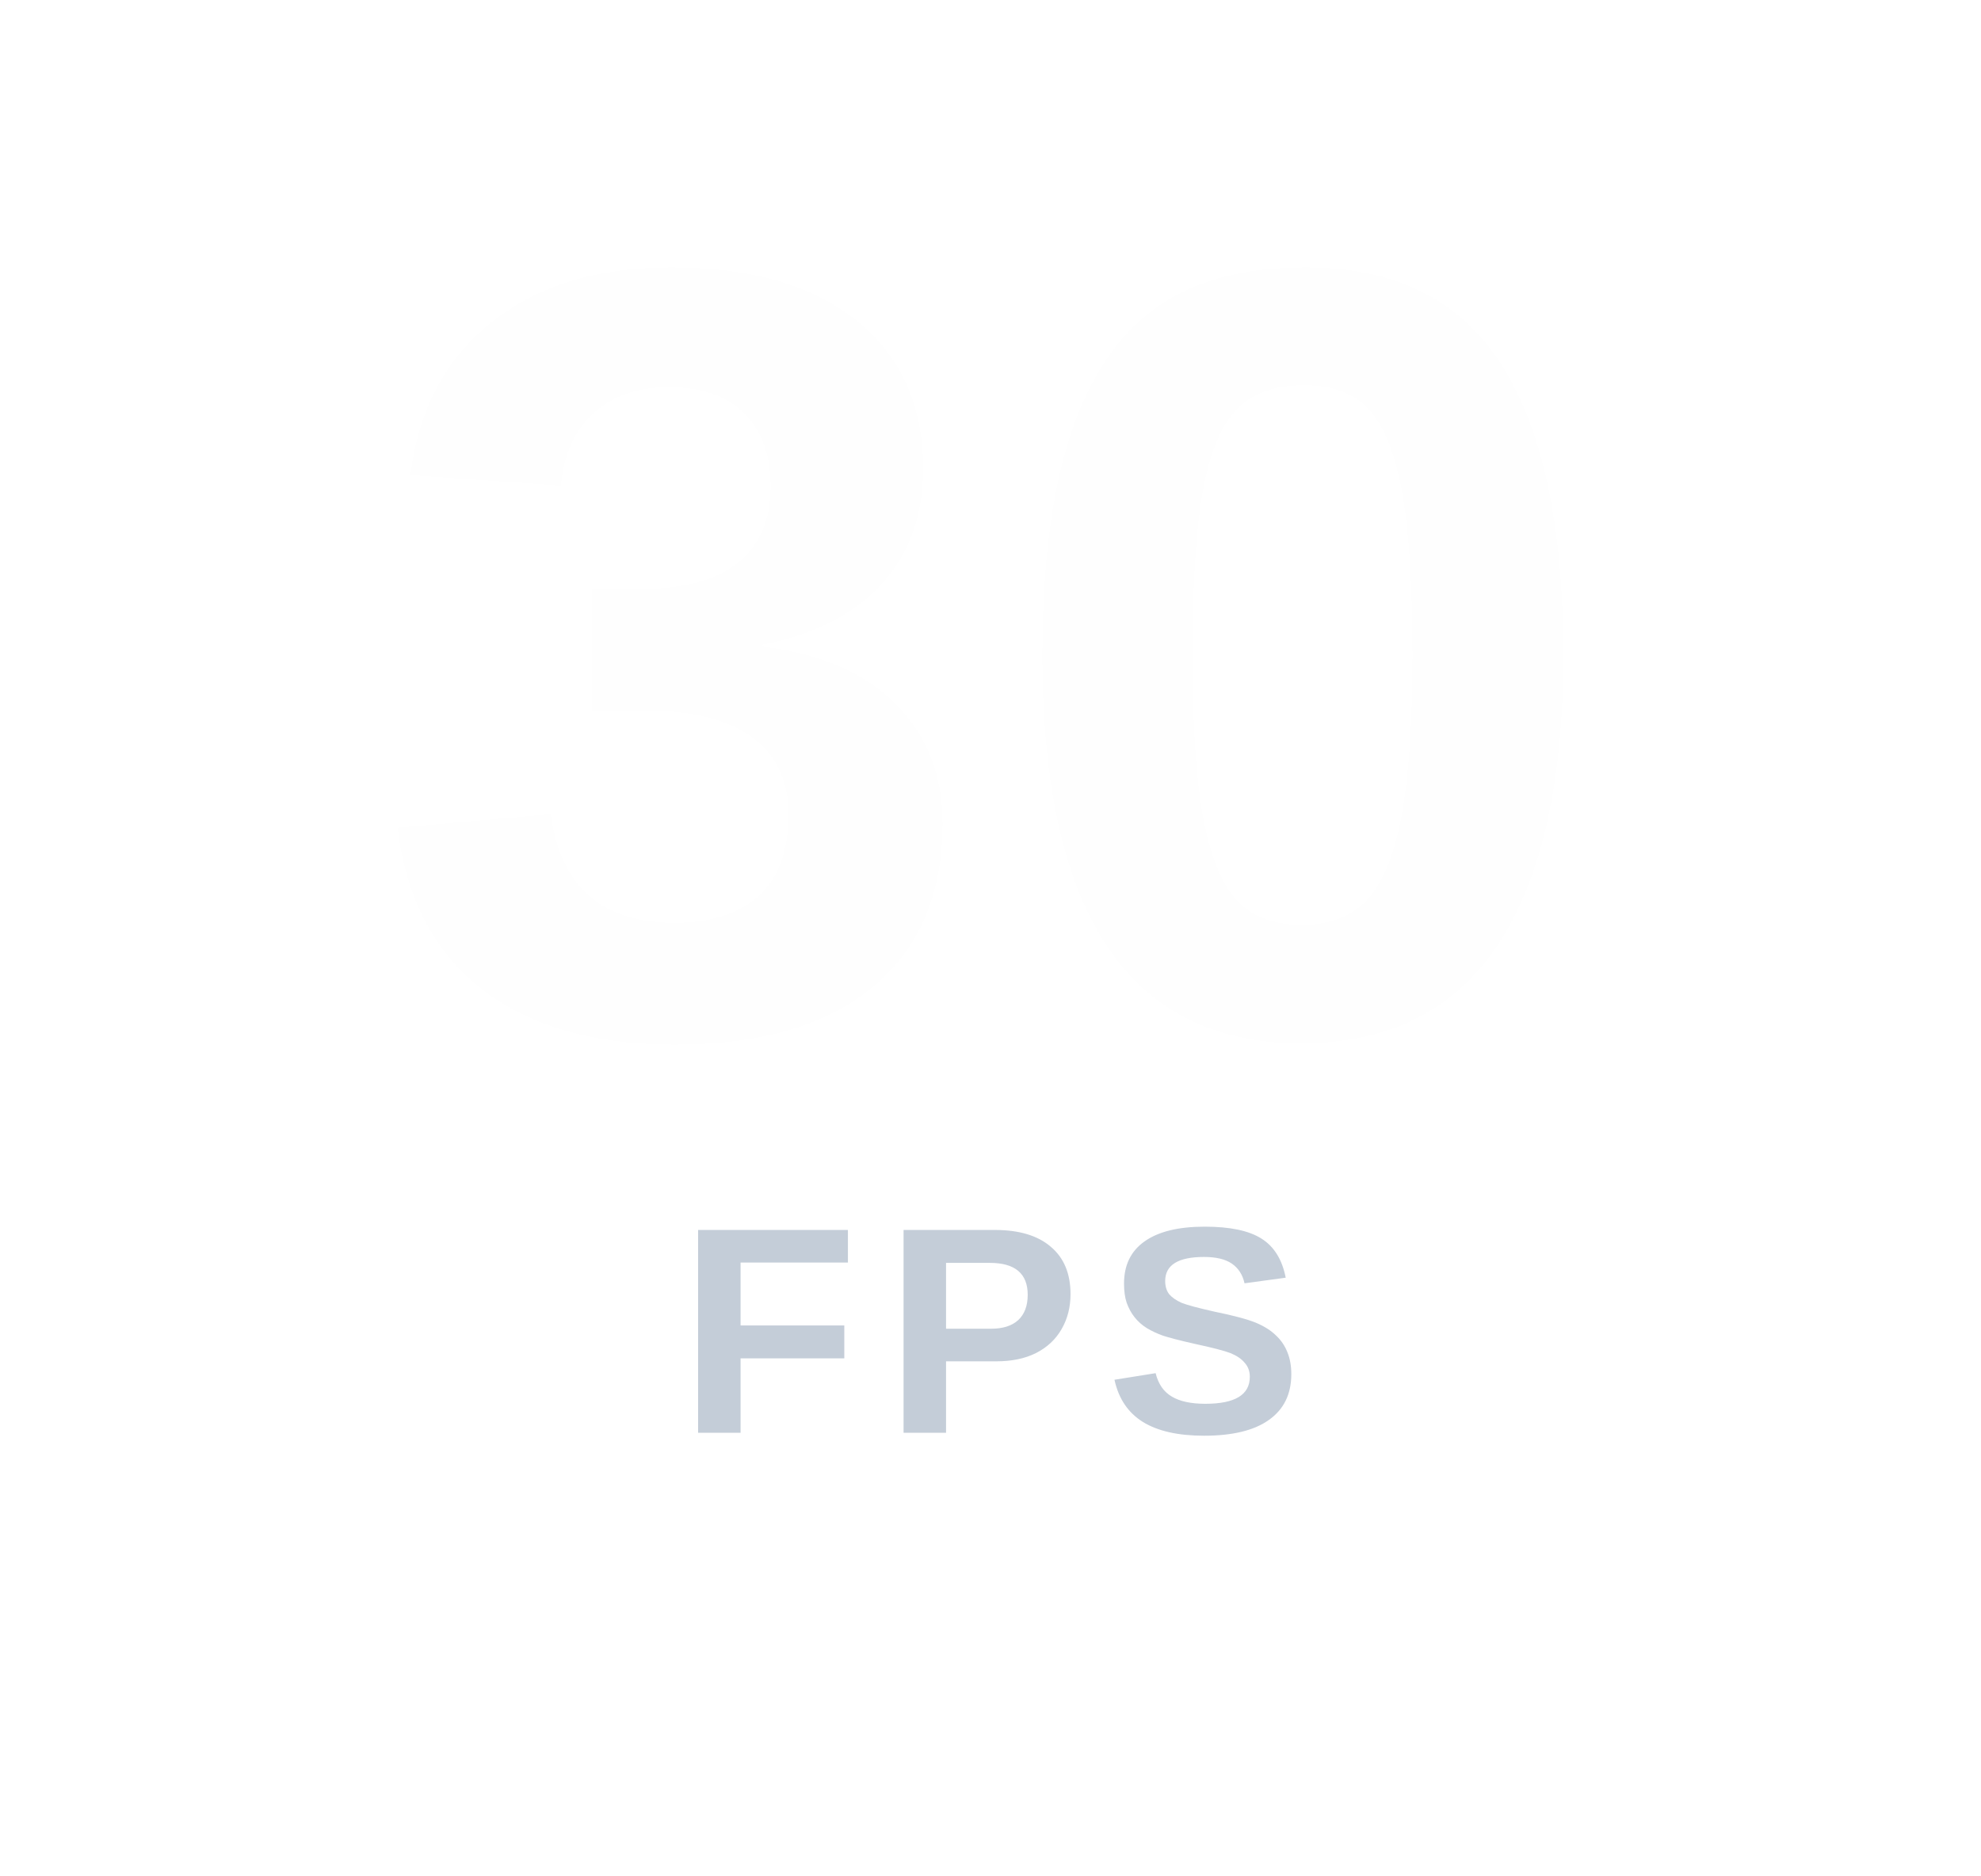
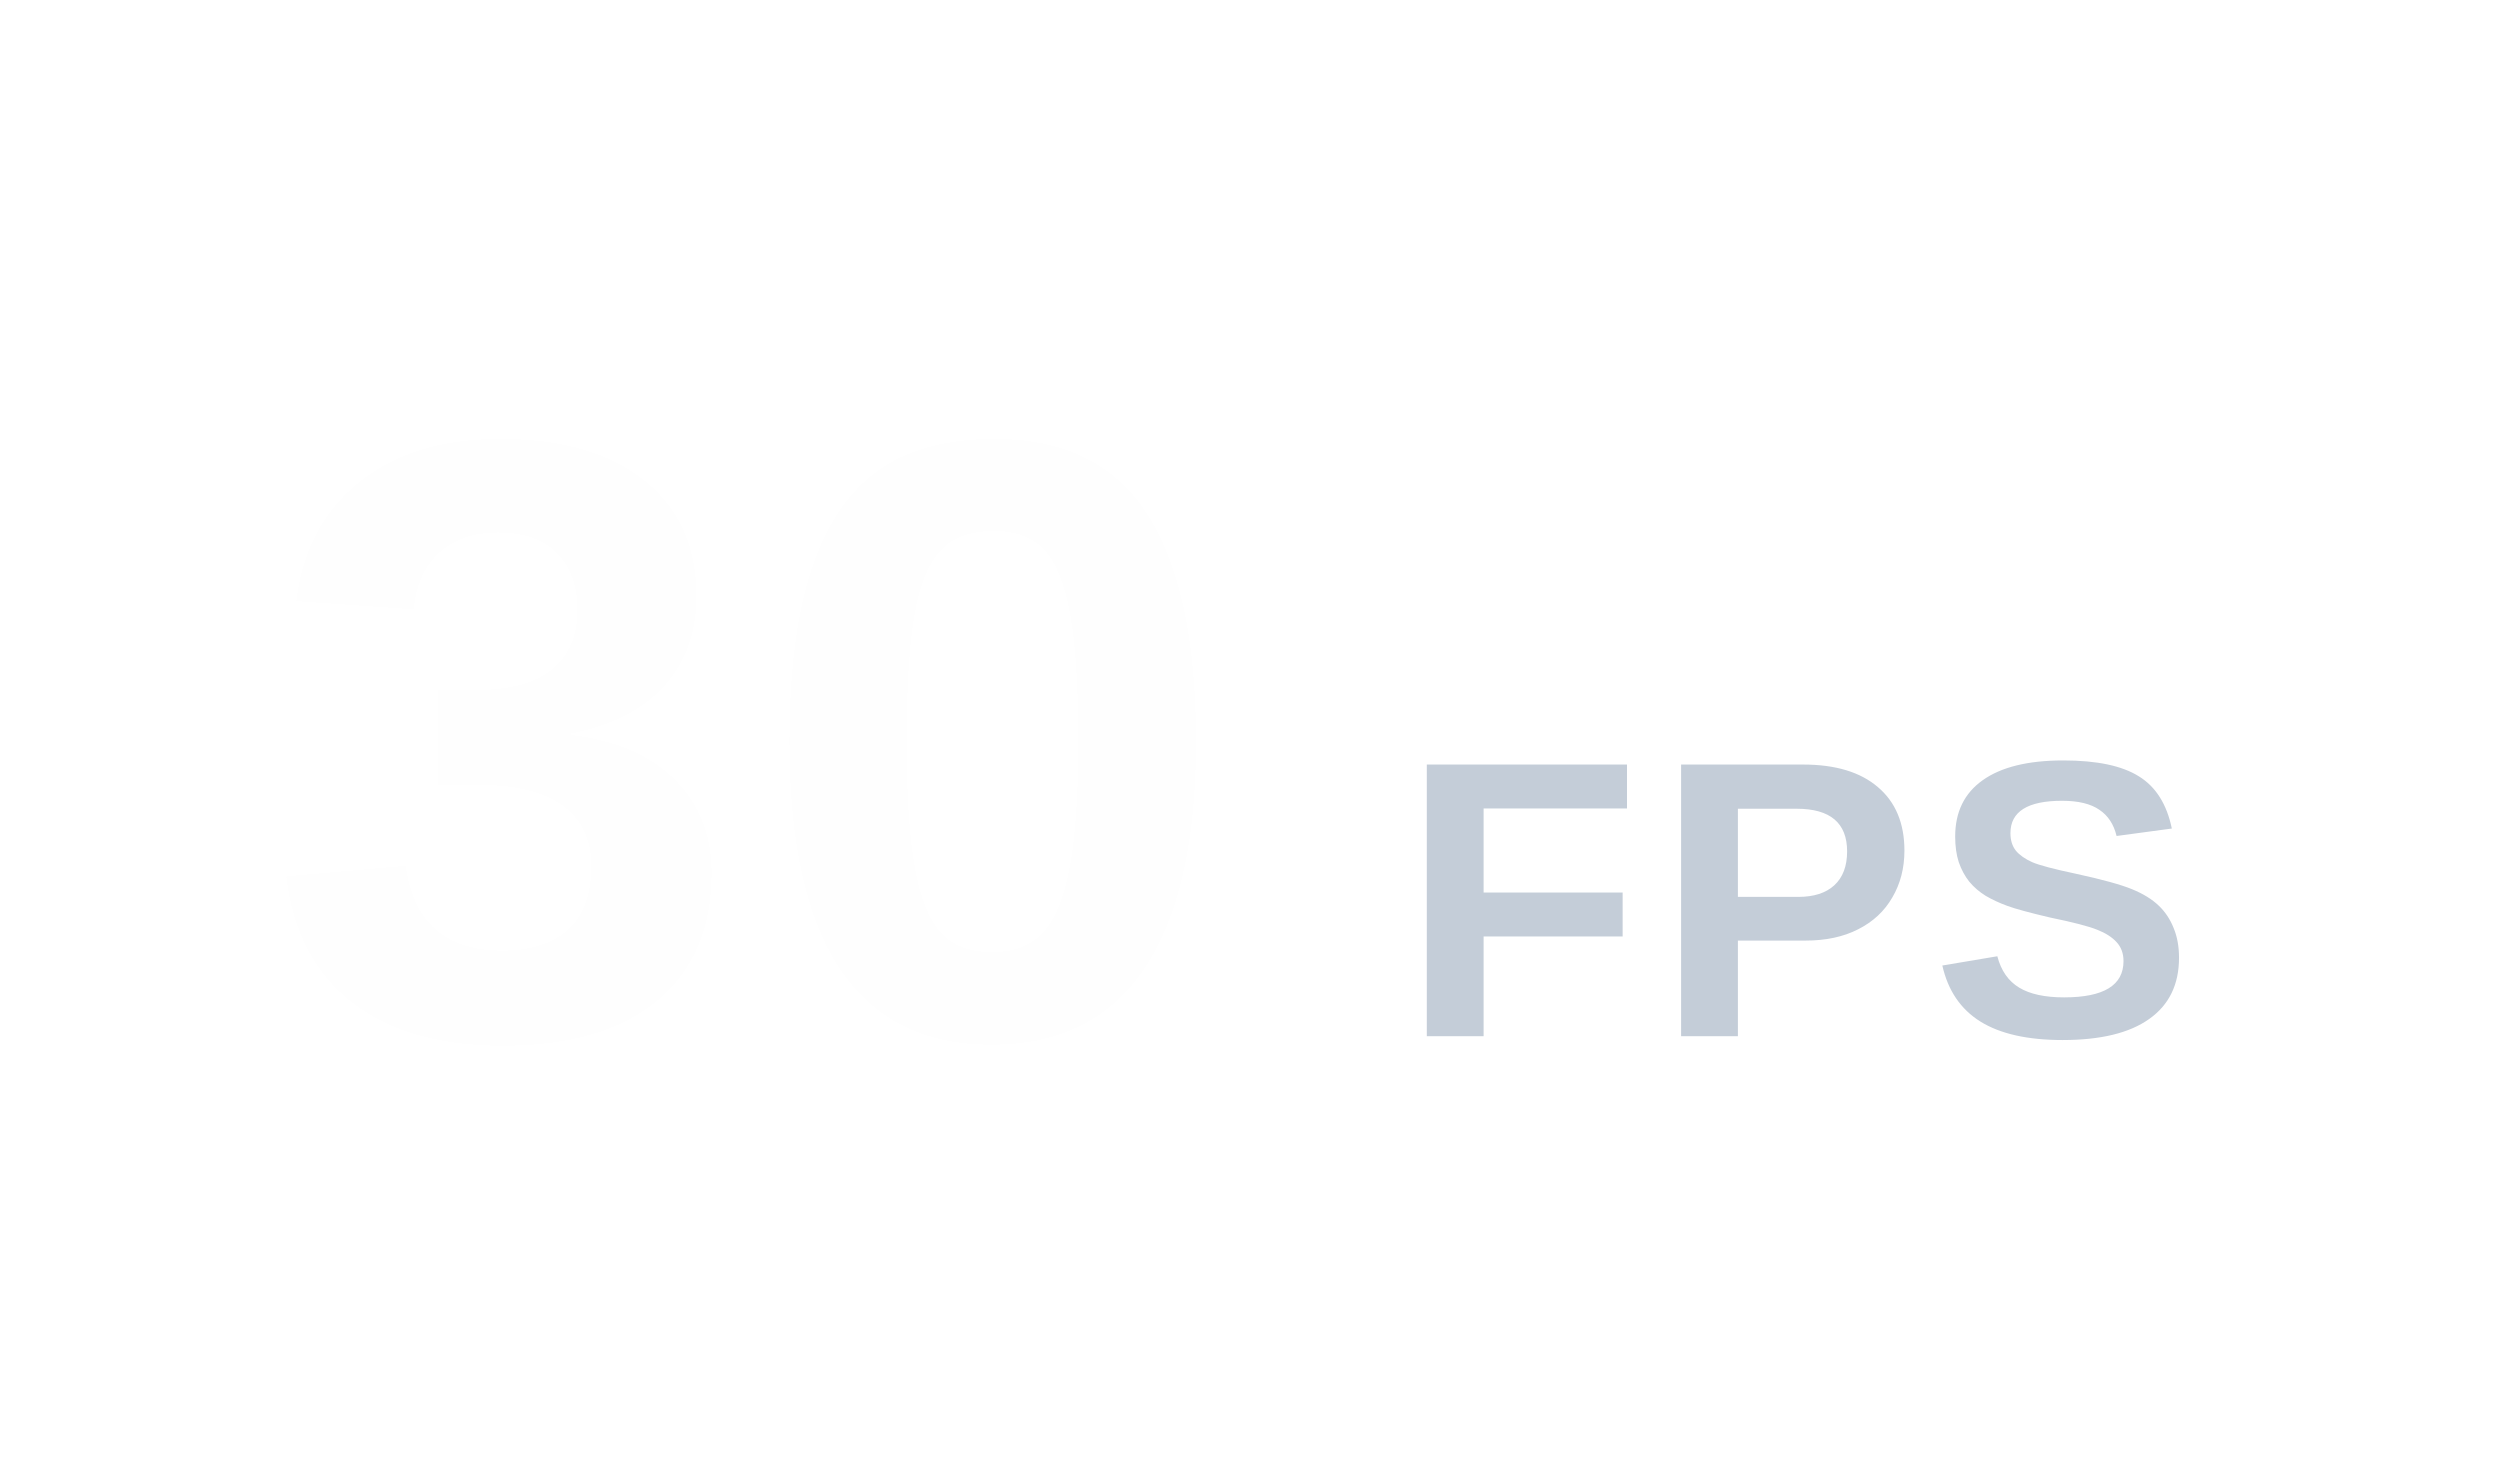
- <svg xmlns="http://www.w3.org/2000/svg" width="94" height="89" viewBox="0 0 94 89" role="img" aria-label="30 — FPS">
-   <text x="47" y="49" text-anchor="middle" font-family="Segoe UI, Arial, sans-serif" font-size="52" font-weight="800" letter-spacing="0.8" fill="#FEFEFE">30</text>
-   <text x="47" y="68" text-anchor="middle" font-family="Segoe UI, Arial, sans-serif" font-size="14" font-weight="700" letter-spacing="1.2" fill="#C4CDD8">FPS</text>
+ <svg xmlns="http://www.w3.org/2000/svg" width="152" height="89" viewBox="0 0 152 89" role="img" aria-label="30 FPS">
+   <text x="16.22" y="63" text-anchor="start" font-family="Segoe UI, Arial, sans-serif" font-size="52" font-weight="800" letter-spacing="0.8" fill="#FEFEFE">30</text>
+   <text x="85.14" y="63" text-anchor="start" font-family="Segoe UI, Arial, sans-serif" font-size="24" font-weight="700" letter-spacing="0.8" fill="#C4CDD8">FPS</text>
</svg>
